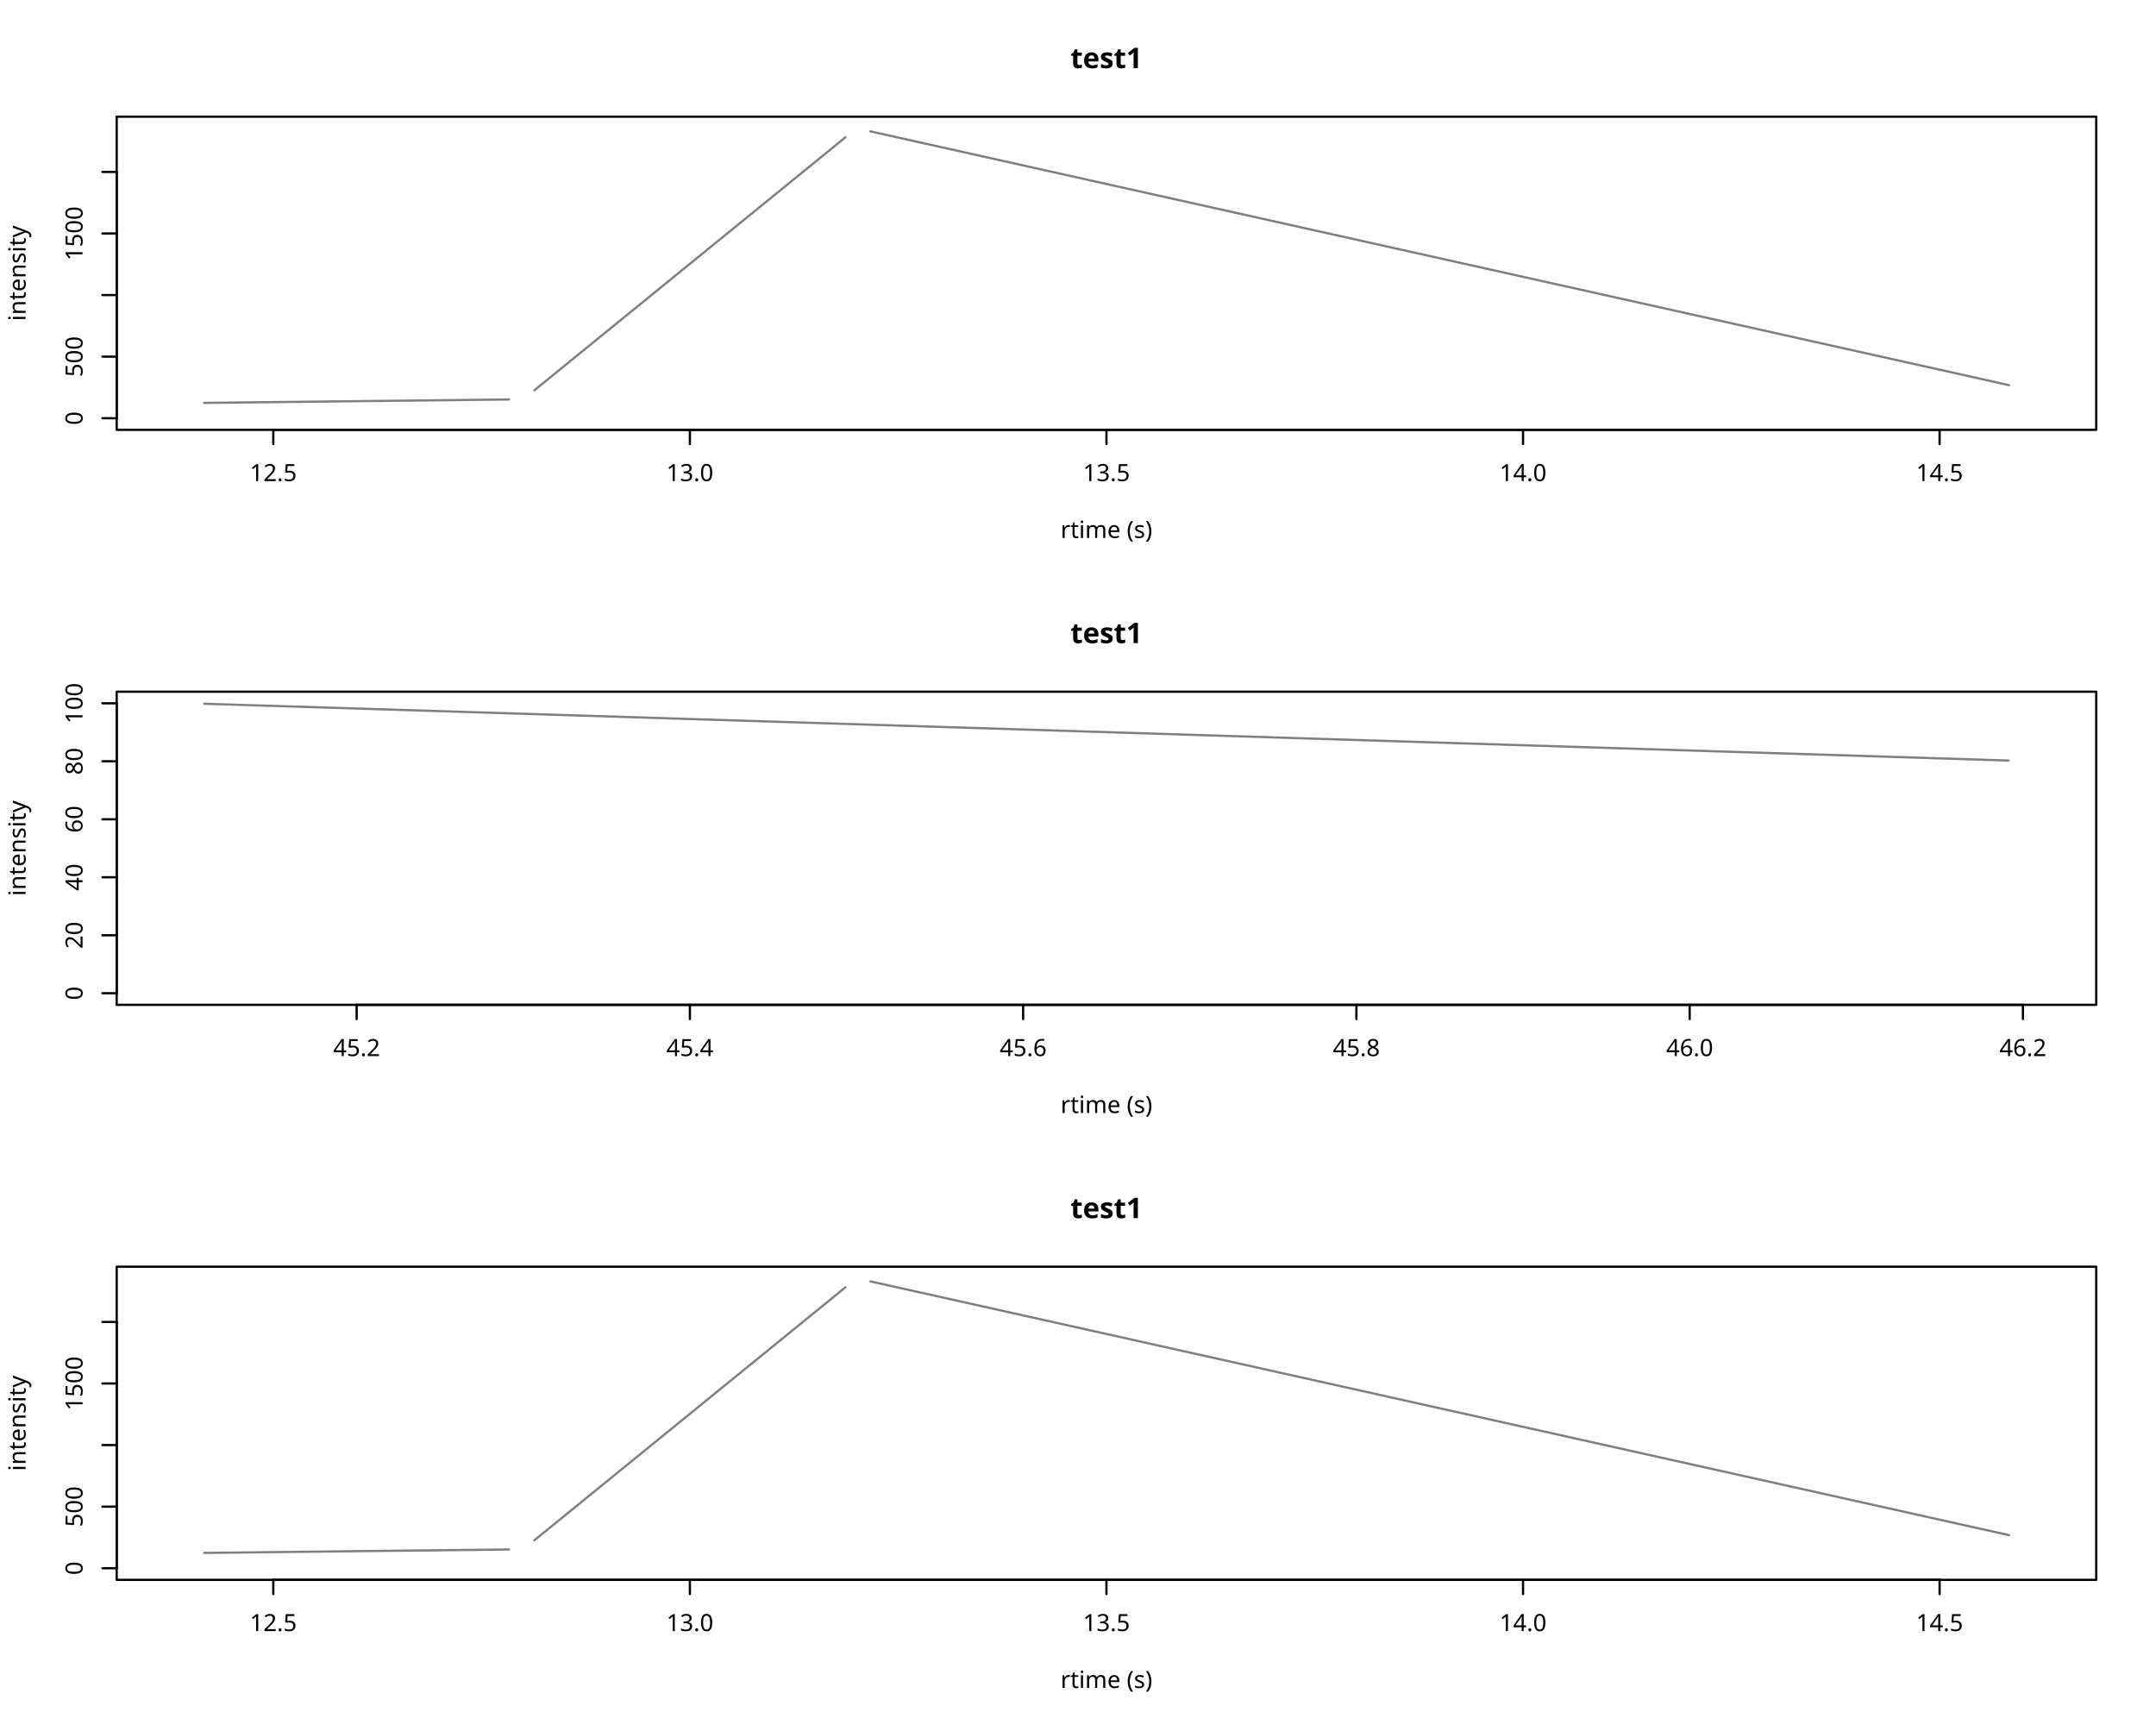
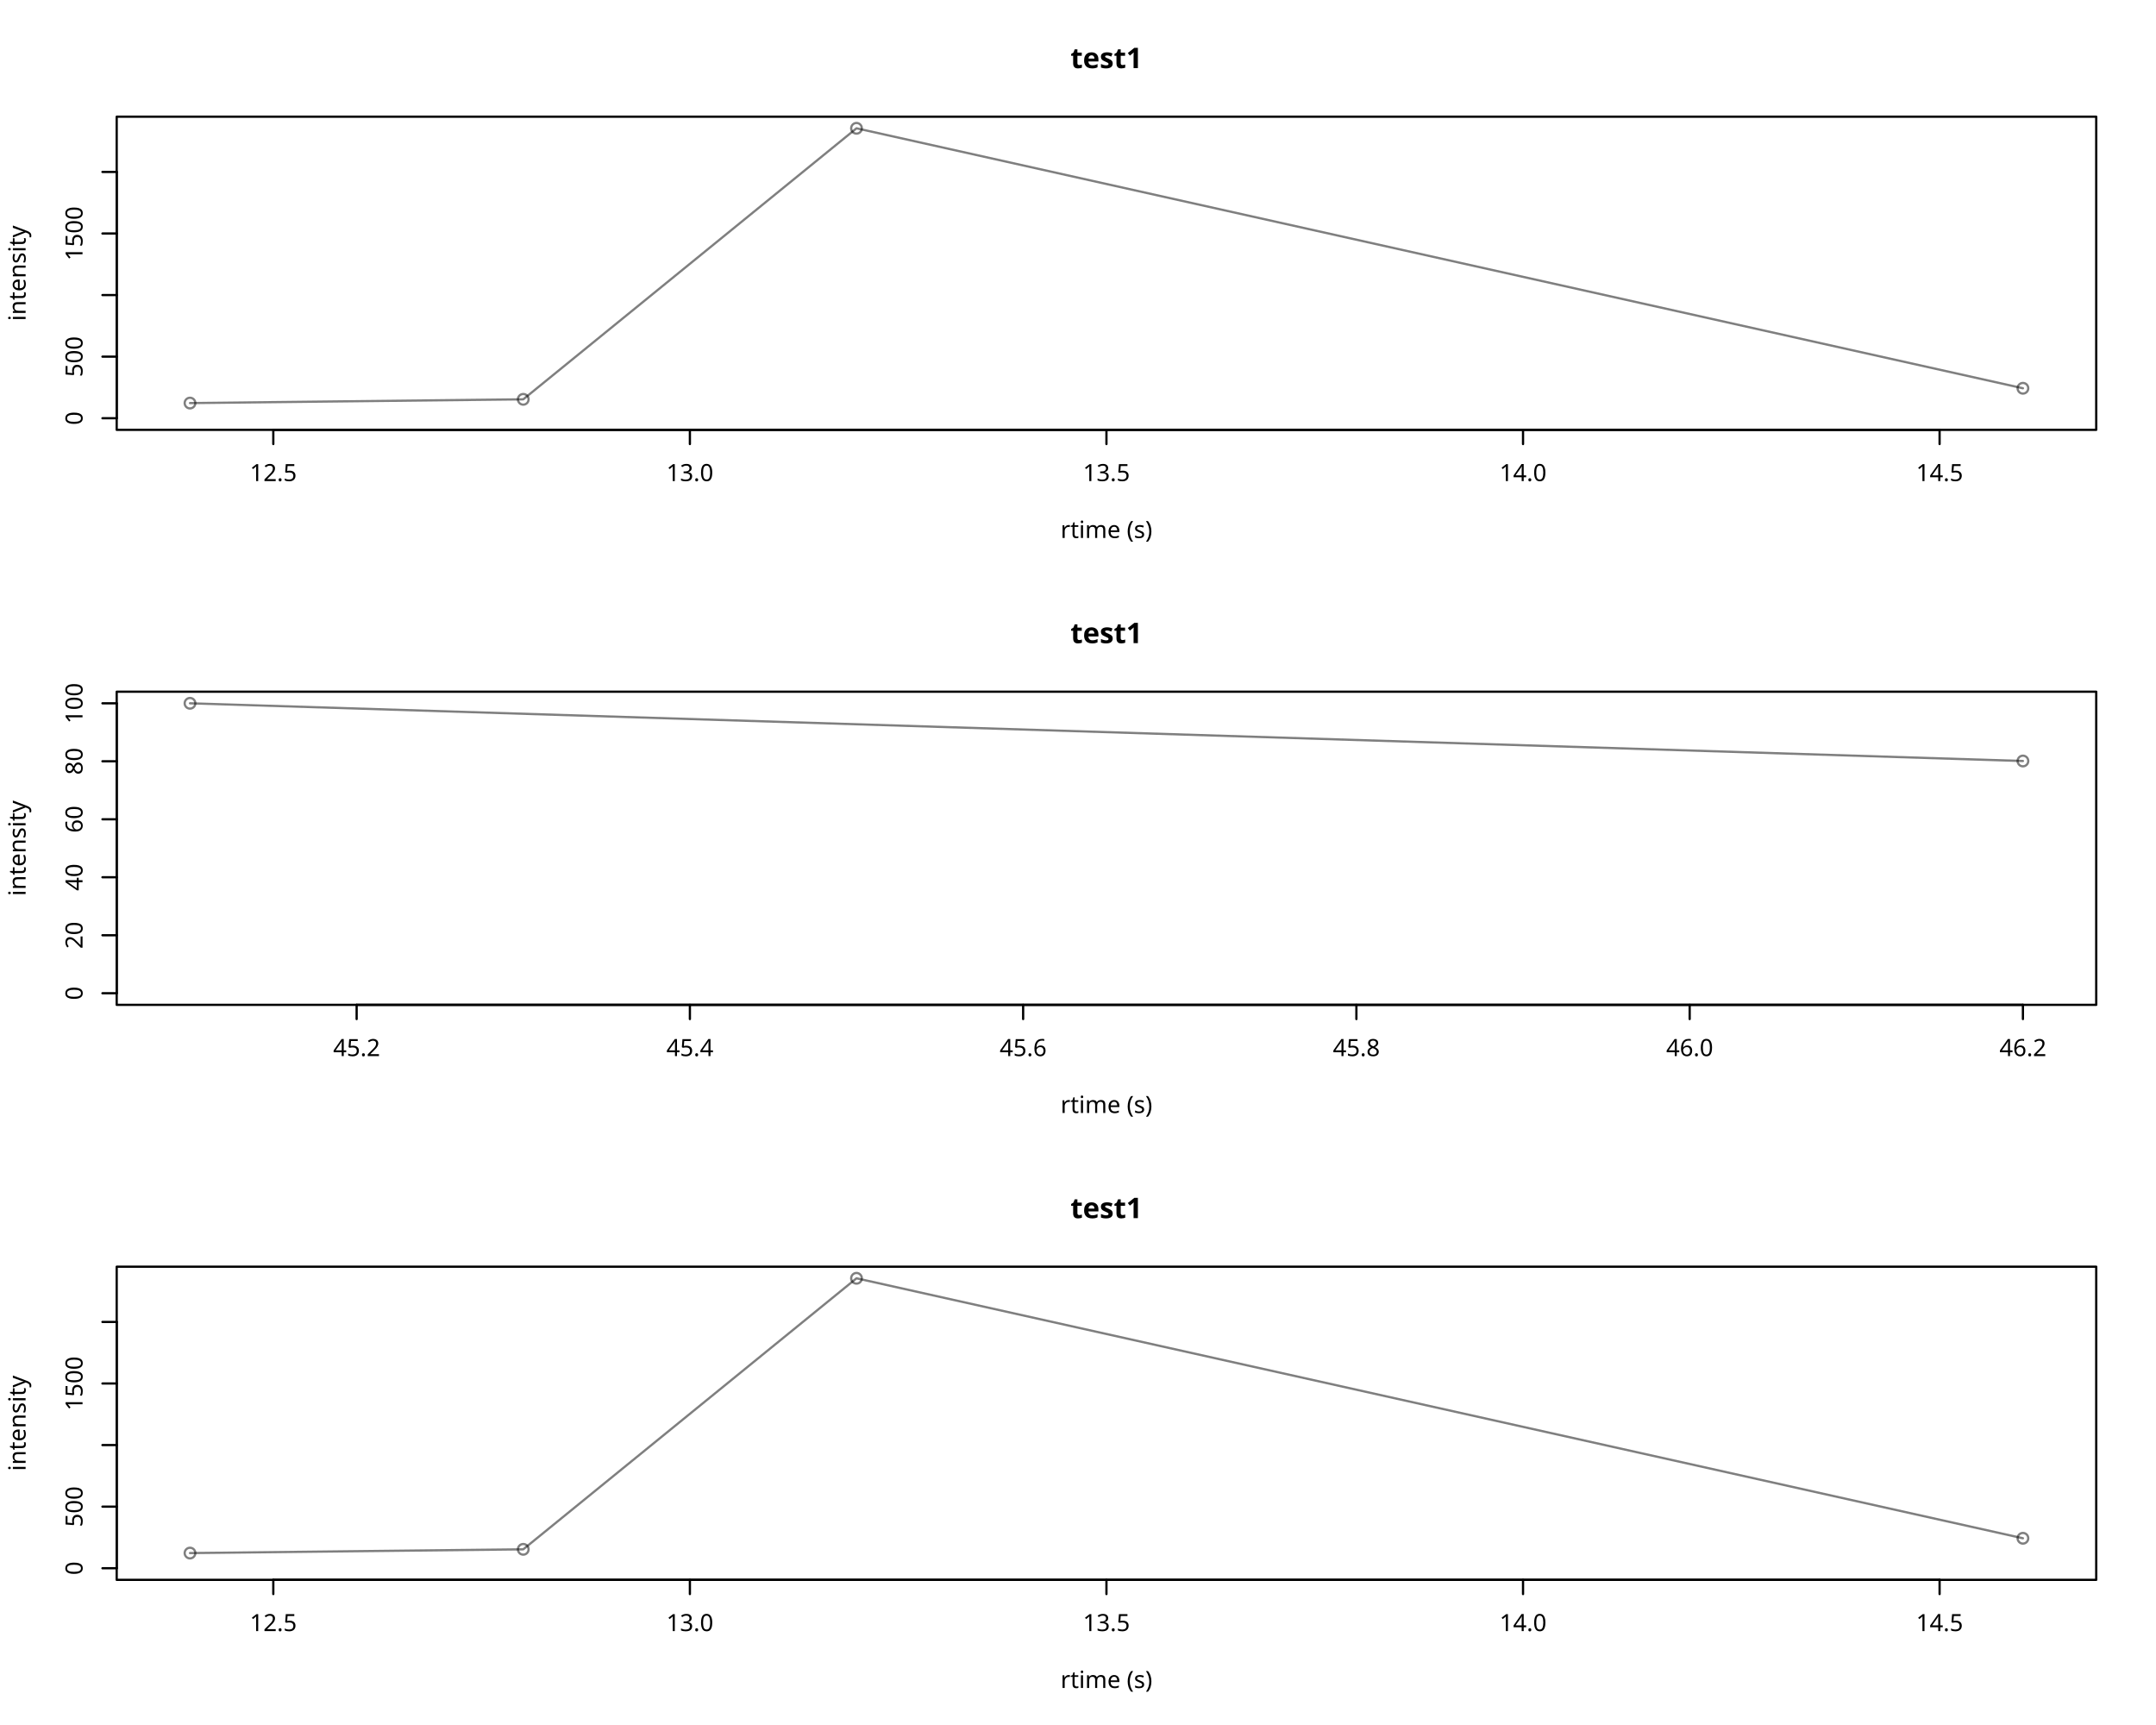
<svg xmlns="http://www.w3.org/2000/svg" class="svglite" data-engine-version="2.0" width="720.00pt" height="576.00pt" viewBox="0 0 720.00 576.00">
  <defs>
    <style type="text/css">
    .svglite line, .svglite polyline, .svglite polygon, .svglite path, .svglite rect, .svglite circle {
      fill: none;
      stroke: #000000;
      stroke-linecap: round;
      stroke-linejoin: round;
      stroke-miterlimit: 10.00;
    }
  </style>
  </defs>
  <rect width="100%" height="100%" style="stroke: none; fill: #FFFFFF;" />
  <defs>
    <clipPath id="cpMC4wMHw3MjAuMDB8MC4wMHw1NzYuMDA=">
      <rect x="0.00" y="0.00" width="720.00" height="576.00" />
    </clipPath>
  </defs>
  <g clip-path="url(#cpMC4wMHw3MjAuMDB8MC4wMHw1NzYuMDA=)">
    <line x1="91.27" y1="143.53" x2="647.73" y2="143.53" style="stroke-width: 0.75;" />
    <line x1="91.27" y1="143.53" x2="91.27" y2="148.28" style="stroke-width: 0.75;" />
    <line x1="230.39" y1="143.53" x2="230.39" y2="148.28" style="stroke-width: 0.75;" />
    <line x1="369.50" y1="143.53" x2="369.50" y2="148.28" style="stroke-width: 0.75;" />
    <line x1="508.62" y1="143.53" x2="508.62" y2="148.28" style="stroke-width: 0.75;" />
    <line x1="647.73" y1="143.53" x2="647.73" y2="148.28" style="stroke-width: 0.75;" />
    <text x="91.27" y="160.64" text-anchor="middle" style="font-size: 7.92px; font-family: sans;" textLength="15.42px" lengthAdjust="spacingAndGlyphs">12.5</text>
    <text x="230.39" y="160.64" text-anchor="middle" style="font-size: 7.92px; font-family: sans;" textLength="15.42px" lengthAdjust="spacingAndGlyphs">13.0</text>
    <text x="369.50" y="160.64" text-anchor="middle" style="font-size: 7.92px; font-family: sans;" textLength="15.42px" lengthAdjust="spacingAndGlyphs">13.5</text>
    <text x="508.62" y="160.64" text-anchor="middle" style="font-size: 7.92px; font-family: sans;" textLength="15.42px" lengthAdjust="spacingAndGlyphs">14.0</text>
    <text x="647.73" y="160.64" text-anchor="middle" style="font-size: 7.92px; font-family: sans;" textLength="15.42px" lengthAdjust="spacingAndGlyphs">14.5</text>
    <line x1="38.97" y1="139.66" x2="38.97" y2="57.41" style="stroke-width: 0.75;" />
    <line x1="38.97" y1="139.66" x2="34.21" y2="139.66" style="stroke-width: 0.75;" />
    <line x1="38.97" y1="119.09" x2="34.21" y2="119.09" style="stroke-width: 0.75;" />
    <line x1="38.97" y1="98.53" x2="34.21" y2="98.53" style="stroke-width: 0.75;" />
    <line x1="38.97" y1="77.97" x2="34.21" y2="77.97" style="stroke-width: 0.75;" />
    <line x1="38.97" y1="57.41" x2="34.21" y2="57.41" style="stroke-width: 0.75;" />
    <text transform="translate(27.56,139.66) rotate(-90)" text-anchor="middle" style="font-size: 7.92px; font-family: sans;" textLength="4.41px" lengthAdjust="spacingAndGlyphs">0</text>
    <text transform="translate(27.56,119.09) rotate(-90)" text-anchor="middle" style="font-size: 7.92px; font-family: sans;" textLength="13.22px" lengthAdjust="spacingAndGlyphs">500</text>
    <text transform="translate(27.56,77.97) rotate(-90)" text-anchor="middle" style="font-size: 7.92px; font-family: sans;" textLength="17.62px" lengthAdjust="spacingAndGlyphs">1500</text>
    <polygon points="38.97,143.53 700.04,143.53 700.04,38.97 38.97,38.97 " style="stroke-width: 0.75; fill: none;" />
  </g>
  <defs>
    <clipPath id="cpMC4wMHw3MjAuMDB8MC4wMHwxOTIuMDA=">
      <rect x="0.00" y="0.00" width="720.00" height="192.00" />
    </clipPath>
  </defs>
  <g clip-path="url(#cpMC4wMHw3MjAuMDB8MC4wMHwxOTIuMDA=)">
    <text x="369.50" y="22.75" text-anchor="middle" style="font-size: 9.50px; font-weight: bold; font-family: sans;" textLength="20.61px" lengthAdjust="spacingAndGlyphs">test1</text>
    <text x="369.50" y="179.64" text-anchor="middle" style="font-size: 7.92px; font-family: sans;" textLength="29.04px" lengthAdjust="spacingAndGlyphs">rtime (s)</text>
    <text transform="translate(8.55,91.25) rotate(-90)" text-anchor="middle" style="font-size: 7.92px; font-family: sans;" textLength="29.06px" lengthAdjust="spacingAndGlyphs">intensity</text>
  </g>
  <defs>
    <clipPath id="cpMzguOTd8NzAwLjA0fDM4Ljk3fDE0My41Mw==">
      <rect x="38.97" y="38.97" width="661.08" height="104.56" />
    </clipPath>
  </defs>
  <g clip-path="url(#cpMzguOTd8NzAwLjA0fDM4Ljk3fDE0My41Mw==)">
-     <line x1="68.20" y1="134.53" x2="169.99" y2="133.39" style="stroke-width: 0.75; stroke: #000000; stroke-opacity: 0.50;" />
-     <line x1="178.43" y1="130.34" x2="282.35" y2="45.84" style="stroke-width: 0.75; stroke: #000000; stroke-opacity: 0.50;" />
-     <line x1="290.67" y1="43.87" x2="670.92" y2="128.61" style="stroke-width: 0.75; stroke: #000000; stroke-opacity: 0.50;" />
+     <polyline points="63.45,134.59 174.74,133.34 286.03,42.84 675.56,129.65 " style="stroke-width: 0.75; stroke: #000000; stroke-opacity: 0.50;" />
+     <circle cx="63.45" cy="134.59" r="1.78" style="stroke-width: 0.75; stroke: #000000; stroke-opacity: 0.50;" />
+     <circle cx="174.74" cy="133.34" r="1.78" style="stroke-width: 0.75; stroke: #000000; stroke-opacity: 0.50;" />
+     <circle cx="286.03" cy="42.84" r="1.78" style="stroke-width: 0.75; stroke: #000000; stroke-opacity: 0.50;" />
+     <circle cx="675.56" cy="129.65" r="1.78" style="stroke-width: 0.75; stroke: #000000; stroke-opacity: 0.50;" />
  </g>
  <defs>
    <clipPath id="cpMzguOTd8NzAwLjA0fDIzMC45N3wzMzUuNTM=">
      <rect x="38.97" y="230.97" width="661.08" height="104.56" />
    </clipPath>
  </defs>
  <g clip-path="url(#cpMzguOTd8NzAwLjA0fDIzMC45N3wzMzUuNTM=)">
</g>
  <g clip-path="url(#cpMC4wMHw3MjAuMDB8MC4wMHw1NzYuMDA=)">
    <line x1="119.10" y1="335.53" x2="675.56" y2="335.53" style="stroke-width: 0.75;" />
    <line x1="119.10" y1="335.53" x2="119.10" y2="340.28" style="stroke-width: 0.75;" />
    <line x1="230.39" y1="335.53" x2="230.39" y2="340.28" style="stroke-width: 0.75;" />
    <line x1="341.68" y1="335.53" x2="341.68" y2="340.28" style="stroke-width: 0.75;" />
    <line x1="452.97" y1="335.53" x2="452.97" y2="340.28" style="stroke-width: 0.75;" />
    <line x1="564.27" y1="335.53" x2="564.27" y2="340.28" style="stroke-width: 0.75;" />
    <line x1="675.56" y1="335.53" x2="675.56" y2="340.28" style="stroke-width: 0.75;" />
    <text x="119.10" y="352.64" text-anchor="middle" style="font-size: 7.92px; font-family: sans;" textLength="15.42px" lengthAdjust="spacingAndGlyphs">45.2</text>
    <text x="230.39" y="352.64" text-anchor="middle" style="font-size: 7.92px; font-family: sans;" textLength="15.42px" lengthAdjust="spacingAndGlyphs">45.4</text>
    <text x="341.68" y="352.64" text-anchor="middle" style="font-size: 7.92px; font-family: sans;" textLength="15.42px" lengthAdjust="spacingAndGlyphs">45.6</text>
    <text x="452.97" y="352.64" text-anchor="middle" style="font-size: 7.92px; font-family: sans;" textLength="15.42px" lengthAdjust="spacingAndGlyphs">45.8</text>
    <text x="564.27" y="352.64" text-anchor="middle" style="font-size: 7.92px; font-family: sans;" textLength="15.42px" lengthAdjust="spacingAndGlyphs">46.0</text>
    <text x="675.56" y="352.64" text-anchor="middle" style="font-size: 7.92px; font-family: sans;" textLength="15.42px" lengthAdjust="spacingAndGlyphs">46.2</text>
    <line x1="38.97" y1="331.66" x2="38.97" y2="234.84" style="stroke-width: 0.75;" />
    <line x1="38.97" y1="331.66" x2="34.21" y2="331.66" style="stroke-width: 0.75;" />
    <line x1="38.97" y1="312.29" x2="34.21" y2="312.29" style="stroke-width: 0.75;" />
    <line x1="38.97" y1="292.93" x2="34.21" y2="292.93" style="stroke-width: 0.75;" />
    <line x1="38.97" y1="273.57" x2="34.21" y2="273.57" style="stroke-width: 0.75;" />
    <line x1="38.97" y1="254.20" x2="34.21" y2="254.20" style="stroke-width: 0.75;" />
    <line x1="38.97" y1="234.84" x2="34.21" y2="234.84" style="stroke-width: 0.75;" />
    <text transform="translate(27.56,331.66) rotate(-90)" text-anchor="middle" style="font-size: 7.92px; font-family: sans;" textLength="4.41px" lengthAdjust="spacingAndGlyphs">0</text>
    <text transform="translate(27.56,312.29) rotate(-90)" text-anchor="middle" style="font-size: 7.92px; font-family: sans;" textLength="8.81px" lengthAdjust="spacingAndGlyphs">20</text>
    <text transform="translate(27.56,292.93) rotate(-90)" text-anchor="middle" style="font-size: 7.92px; font-family: sans;" textLength="8.81px" lengthAdjust="spacingAndGlyphs">40</text>
    <text transform="translate(27.56,273.57) rotate(-90)" text-anchor="middle" style="font-size: 7.92px; font-family: sans;" textLength="8.81px" lengthAdjust="spacingAndGlyphs">60</text>
    <text transform="translate(27.56,254.20) rotate(-90)" text-anchor="middle" style="font-size: 7.92px; font-family: sans;" textLength="8.81px" lengthAdjust="spacingAndGlyphs">80</text>
    <text transform="translate(27.56,234.84) rotate(-90)" text-anchor="middle" style="font-size: 7.92px; font-family: sans;" textLength="13.22px" lengthAdjust="spacingAndGlyphs">100</text>
    <polygon points="38.97,335.53 700.04,335.53 700.04,230.97 38.97,230.97 " style="stroke-width: 0.75; fill: none;" />
  </g>
  <defs>
    <clipPath id="cpMC4wMHw3MjAuMDB8MTkyLjAwfDM4NC4wMA==">
      <rect x="0.00" y="192.00" width="720.00" height="192.00" />
    </clipPath>
  </defs>
  <g clip-path="url(#cpMC4wMHw3MjAuMDB8MTkyLjAwfDM4NC4wMA==)">
    <text x="369.50" y="214.75" text-anchor="middle" style="font-size: 9.50px; font-weight: bold; font-family: sans;" textLength="20.61px" lengthAdjust="spacingAndGlyphs">test1</text>
    <text x="369.50" y="371.64" text-anchor="middle" style="font-size: 7.92px; font-family: sans;" textLength="29.04px" lengthAdjust="spacingAndGlyphs">rtime (s)</text>
    <text transform="translate(8.55,283.25) rotate(-90)" text-anchor="middle" style="font-size: 7.92px; font-family: sans;" textLength="29.06px" lengthAdjust="spacingAndGlyphs">intensity</text>
  </g>
  <g clip-path="url(#cpMzguOTd8NzAwLjA0fDIzMC45N3wzMzUuNTM=)">
-     <line x1="68.20" y1="234.99" x2="670.81" y2="253.96" style="stroke-width: 0.75; stroke: #000000; stroke-opacity: 0.50;" />
+     <polyline points="63.45,234.84 675.56,254.11 " style="stroke-width: 0.75; stroke: #000000; stroke-opacity: 0.50;" />
+     <circle cx="63.45" cy="234.84" r="1.78" style="stroke-width: 0.75; stroke: #000000; stroke-opacity: 0.50;" />
+     <circle cx="675.56" cy="254.11" r="1.78" style="stroke-width: 0.75; stroke: #000000; stroke-opacity: 0.50;" />
  </g>
  <defs>
    <clipPath id="cpMzguOTd8NzAwLjA0fDQyMi45N3w1MjcuNTM=">
      <rect x="38.97" y="422.97" width="661.08" height="104.56" />
    </clipPath>
  </defs>
  <g clip-path="url(#cpMzguOTd8NzAwLjA0fDQyMi45N3w1MjcuNTM=)">
</g>
  <g clip-path="url(#cpMC4wMHw3MjAuMDB8MC4wMHw1NzYuMDA=)">
    <line x1="91.27" y1="527.53" x2="647.73" y2="527.53" style="stroke-width: 0.75;" />
    <line x1="91.27" y1="527.53" x2="91.27" y2="532.28" style="stroke-width: 0.75;" />
    <line x1="230.39" y1="527.53" x2="230.39" y2="532.28" style="stroke-width: 0.75;" />
    <line x1="369.50" y1="527.53" x2="369.50" y2="532.28" style="stroke-width: 0.75;" />
    <line x1="508.62" y1="527.53" x2="508.62" y2="532.28" style="stroke-width: 0.75;" />
    <line x1="647.73" y1="527.53" x2="647.73" y2="532.28" style="stroke-width: 0.75;" />
    <text x="91.27" y="544.64" text-anchor="middle" style="font-size: 7.92px; font-family: sans;" textLength="15.42px" lengthAdjust="spacingAndGlyphs">12.5</text>
    <text x="230.39" y="544.64" text-anchor="middle" style="font-size: 7.92px; font-family: sans;" textLength="15.42px" lengthAdjust="spacingAndGlyphs">13.0</text>
    <text x="369.50" y="544.64" text-anchor="middle" style="font-size: 7.92px; font-family: sans;" textLength="15.42px" lengthAdjust="spacingAndGlyphs">13.5</text>
    <text x="508.62" y="544.64" text-anchor="middle" style="font-size: 7.92px; font-family: sans;" textLength="15.42px" lengthAdjust="spacingAndGlyphs">14.0</text>
    <text x="647.73" y="544.64" text-anchor="middle" style="font-size: 7.92px; font-family: sans;" textLength="15.42px" lengthAdjust="spacingAndGlyphs">14.5</text>
    <line x1="38.97" y1="523.66" x2="38.97" y2="441.41" style="stroke-width: 0.75;" />
    <line x1="38.97" y1="523.66" x2="34.21" y2="523.66" style="stroke-width: 0.75;" />
    <line x1="38.97" y1="503.09" x2="34.21" y2="503.09" style="stroke-width: 0.75;" />
    <line x1="38.97" y1="482.53" x2="34.21" y2="482.53" style="stroke-width: 0.75;" />
    <line x1="38.97" y1="461.97" x2="34.21" y2="461.97" style="stroke-width: 0.75;" />
    <line x1="38.97" y1="441.41" x2="34.21" y2="441.41" style="stroke-width: 0.75;" />
    <text transform="translate(27.56,523.66) rotate(-90)" text-anchor="middle" style="font-size: 7.92px; font-family: sans;" textLength="4.41px" lengthAdjust="spacingAndGlyphs">0</text>
    <text transform="translate(27.56,503.09) rotate(-90)" text-anchor="middle" style="font-size: 7.92px; font-family: sans;" textLength="13.22px" lengthAdjust="spacingAndGlyphs">500</text>
    <text transform="translate(27.56,461.97) rotate(-90)" text-anchor="middle" style="font-size: 7.92px; font-family: sans;" textLength="17.62px" lengthAdjust="spacingAndGlyphs">1500</text>
    <polygon points="38.97,527.53 700.04,527.53 700.04,422.97 38.97,422.97 " style="stroke-width: 0.75; fill: none;" />
  </g>
  <defs>
    <clipPath id="cpMC4wMHw3MjAuMDB8Mzg0LjAwfDU3Ni4wMA==">
      <rect x="0.00" y="384.00" width="720.00" height="192.00" />
    </clipPath>
  </defs>
  <g clip-path="url(#cpMC4wMHw3MjAuMDB8Mzg0LjAwfDU3Ni4wMA==)">
    <text x="369.50" y="406.75" text-anchor="middle" style="font-size: 9.50px; font-weight: bold; font-family: sans;" textLength="20.61px" lengthAdjust="spacingAndGlyphs">test1</text>
    <text x="369.50" y="563.64" text-anchor="middle" style="font-size: 7.92px; font-family: sans;" textLength="29.04px" lengthAdjust="spacingAndGlyphs">rtime (s)</text>
    <text transform="translate(8.55,475.25) rotate(-90)" text-anchor="middle" style="font-size: 7.92px; font-family: sans;" textLength="29.06px" lengthAdjust="spacingAndGlyphs">intensity</text>
  </g>
  <g clip-path="url(#cpMzguOTd8NzAwLjA0fDQyMi45N3w1MjcuNTM=)">
-     <line x1="68.20" y1="518.53" x2="169.99" y2="517.39" style="stroke-width: 0.75; stroke: #000000; stroke-opacity: 0.50;" />
-     <line x1="178.43" y1="514.34" x2="282.35" y2="429.84" style="stroke-width: 0.75; stroke: #000000; stroke-opacity: 0.50;" />
-     <line x1="290.67" y1="427.87" x2="670.92" y2="512.61" style="stroke-width: 0.75; stroke: #000000; stroke-opacity: 0.50;" />
+     <polyline points="63.45,518.59 174.74,517.34 286.03,426.84 675.56,513.65 " style="stroke-width: 0.75; stroke: #000000; stroke-opacity: 0.50;" />
+     <circle cx="63.45" cy="518.59" r="1.78" style="stroke-width: 0.75; stroke: #000000; stroke-opacity: 0.50;" />
+     <circle cx="174.74" cy="517.34" r="1.78" style="stroke-width: 0.75; stroke: #000000; stroke-opacity: 0.50;" />
+     <circle cx="286.03" cy="426.84" r="1.78" style="stroke-width: 0.75; stroke: #000000; stroke-opacity: 0.50;" />
+     <circle cx="675.56" cy="513.65" r="1.78" style="stroke-width: 0.75; stroke: #000000; stroke-opacity: 0.50;" />
  </g>
</svg>
